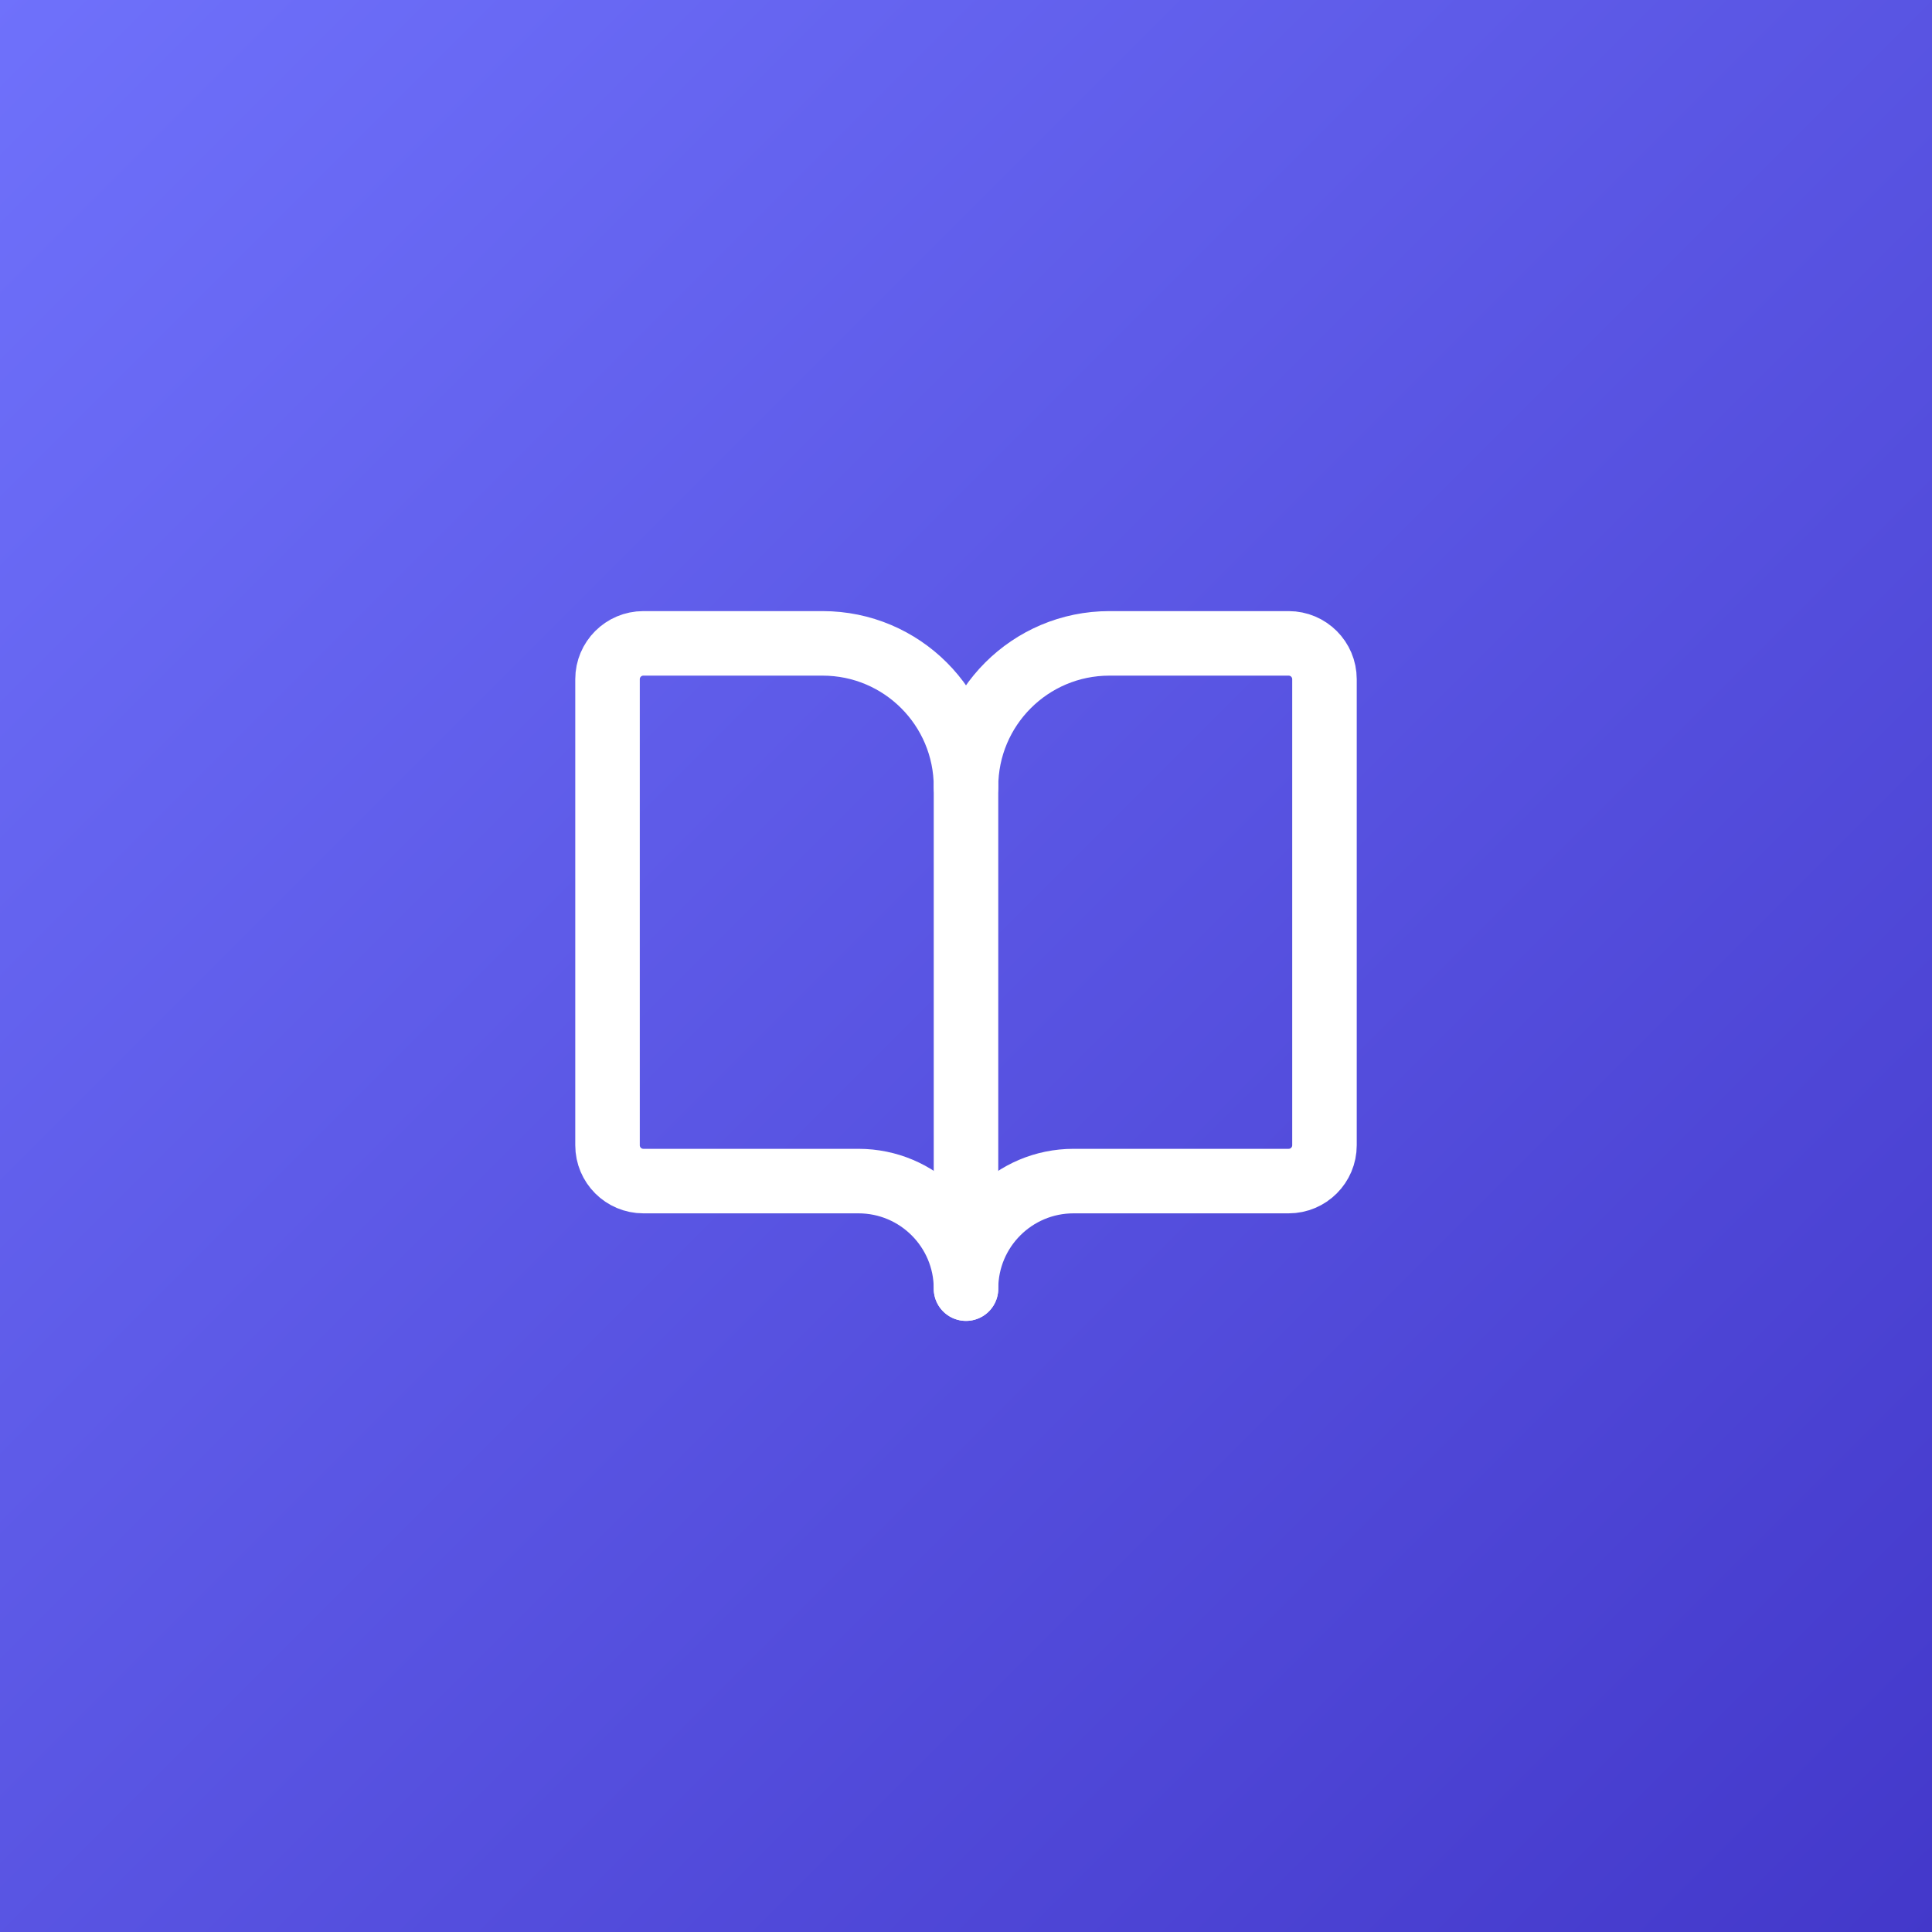
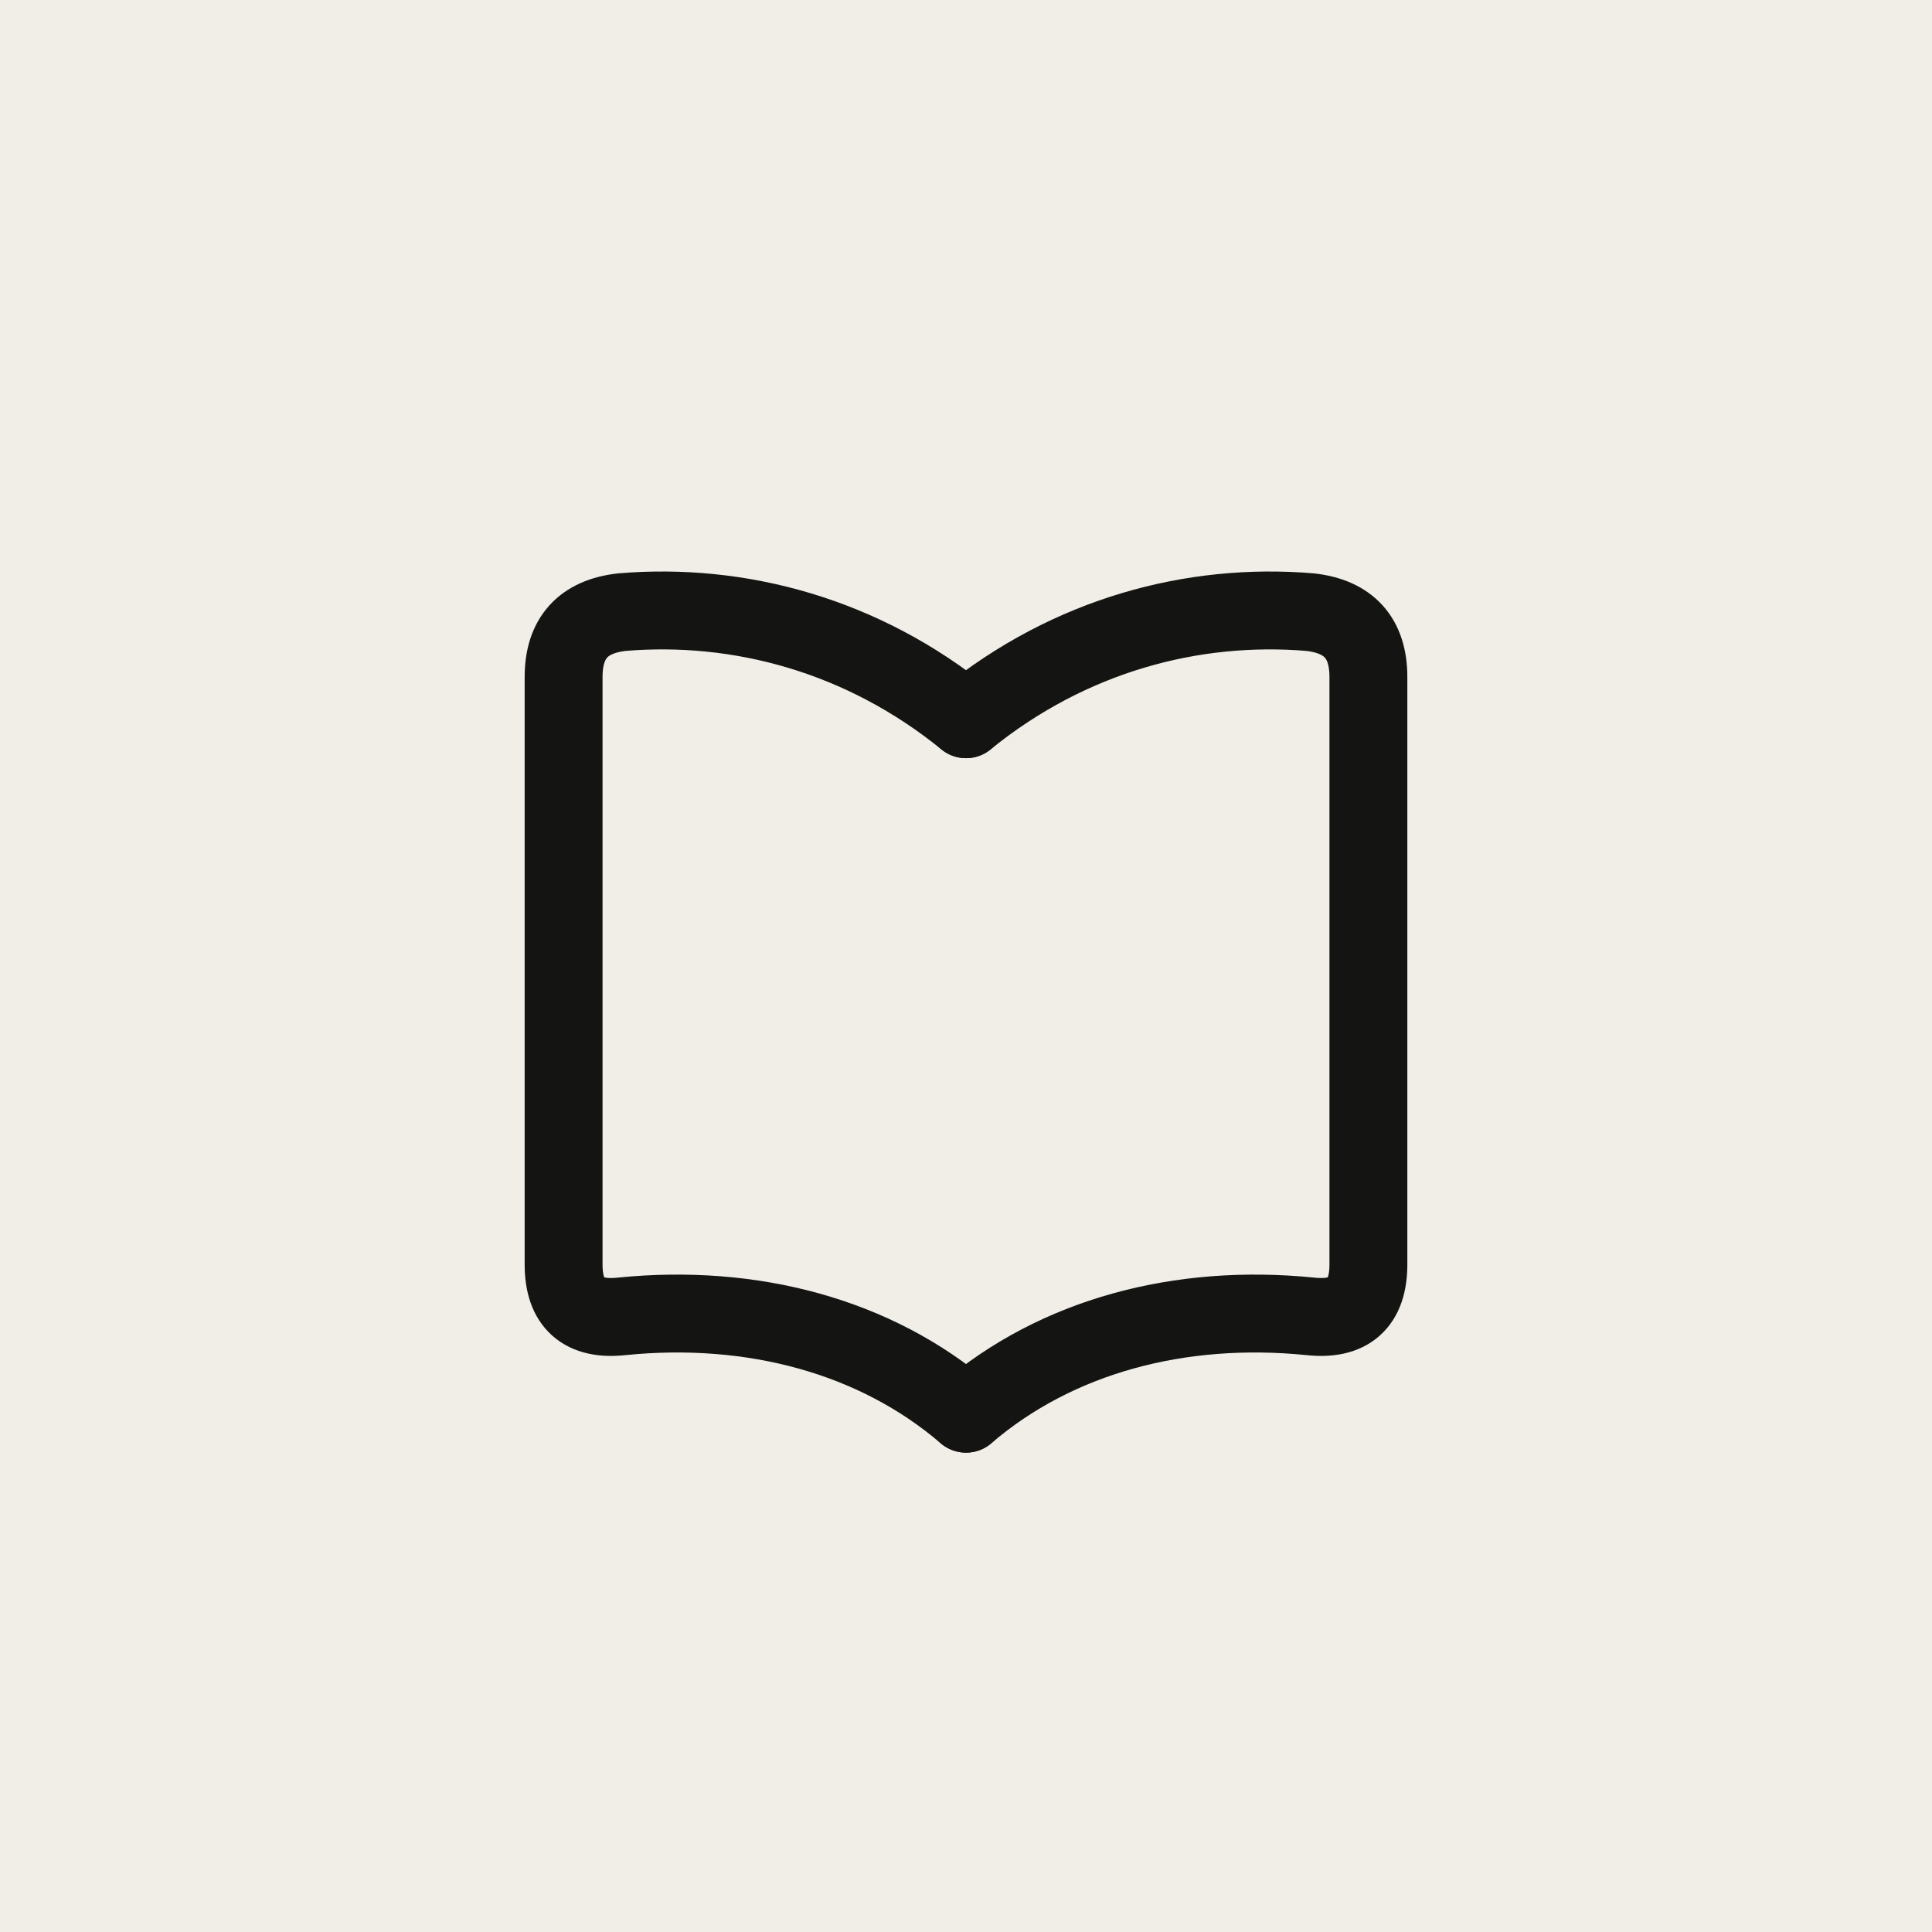
<svg xmlns="http://www.w3.org/2000/svg" viewBox="0 0 512 512">
-   <defs>
-     <linearGradient id="g" x1="0" y1="0" x2="1" y2="1">
-       <stop offset="0" stop-color="#6f71fb" />
-       <stop offset="1" stop-color="#4338ca" />
-     </linearGradient>
-   </defs>
-   <rect width="512" height="512" fill="url(#g)" />
-   <g transform="translate(142 142) scale(9.5)" fill="none" stroke="#fff" stroke-width="1.8" stroke-linecap="round" stroke-linejoin="round">
-     <path d="M12 7v14" />
-     <path d="M3 18a1 1 0 0 1-1-1V4a1 1 0 0 1 1-1h5a4 4 0 0 1 4 4 4 4 0 0 1 4-4h5a1 1 0 0 1 1 1v13a1 1 0 0 1-1 1h-6a3 3 0 0 0-3 3 3 3 0 0 0-3-3z" />
+   <rect width="512" height="512" fill="#f0eee6" />
+   <g fill="none" stroke="#141413" stroke-width="24" stroke-linecap="round" stroke-linejoin="round" transform="translate(256 268) scale(0.86) translate(-256 -268)">
+     <path d="M256 178C224 152 186 142 150 145Q132 147 132 165V346Q132 364 150 362C190 358 228 368 256 392" />
+     <path d="M256 178C288 152 326 142 362 145Q380 147 380 165V346Q380 364 362 362C322 358 284 368 256 392" />
  </g>
</svg>
